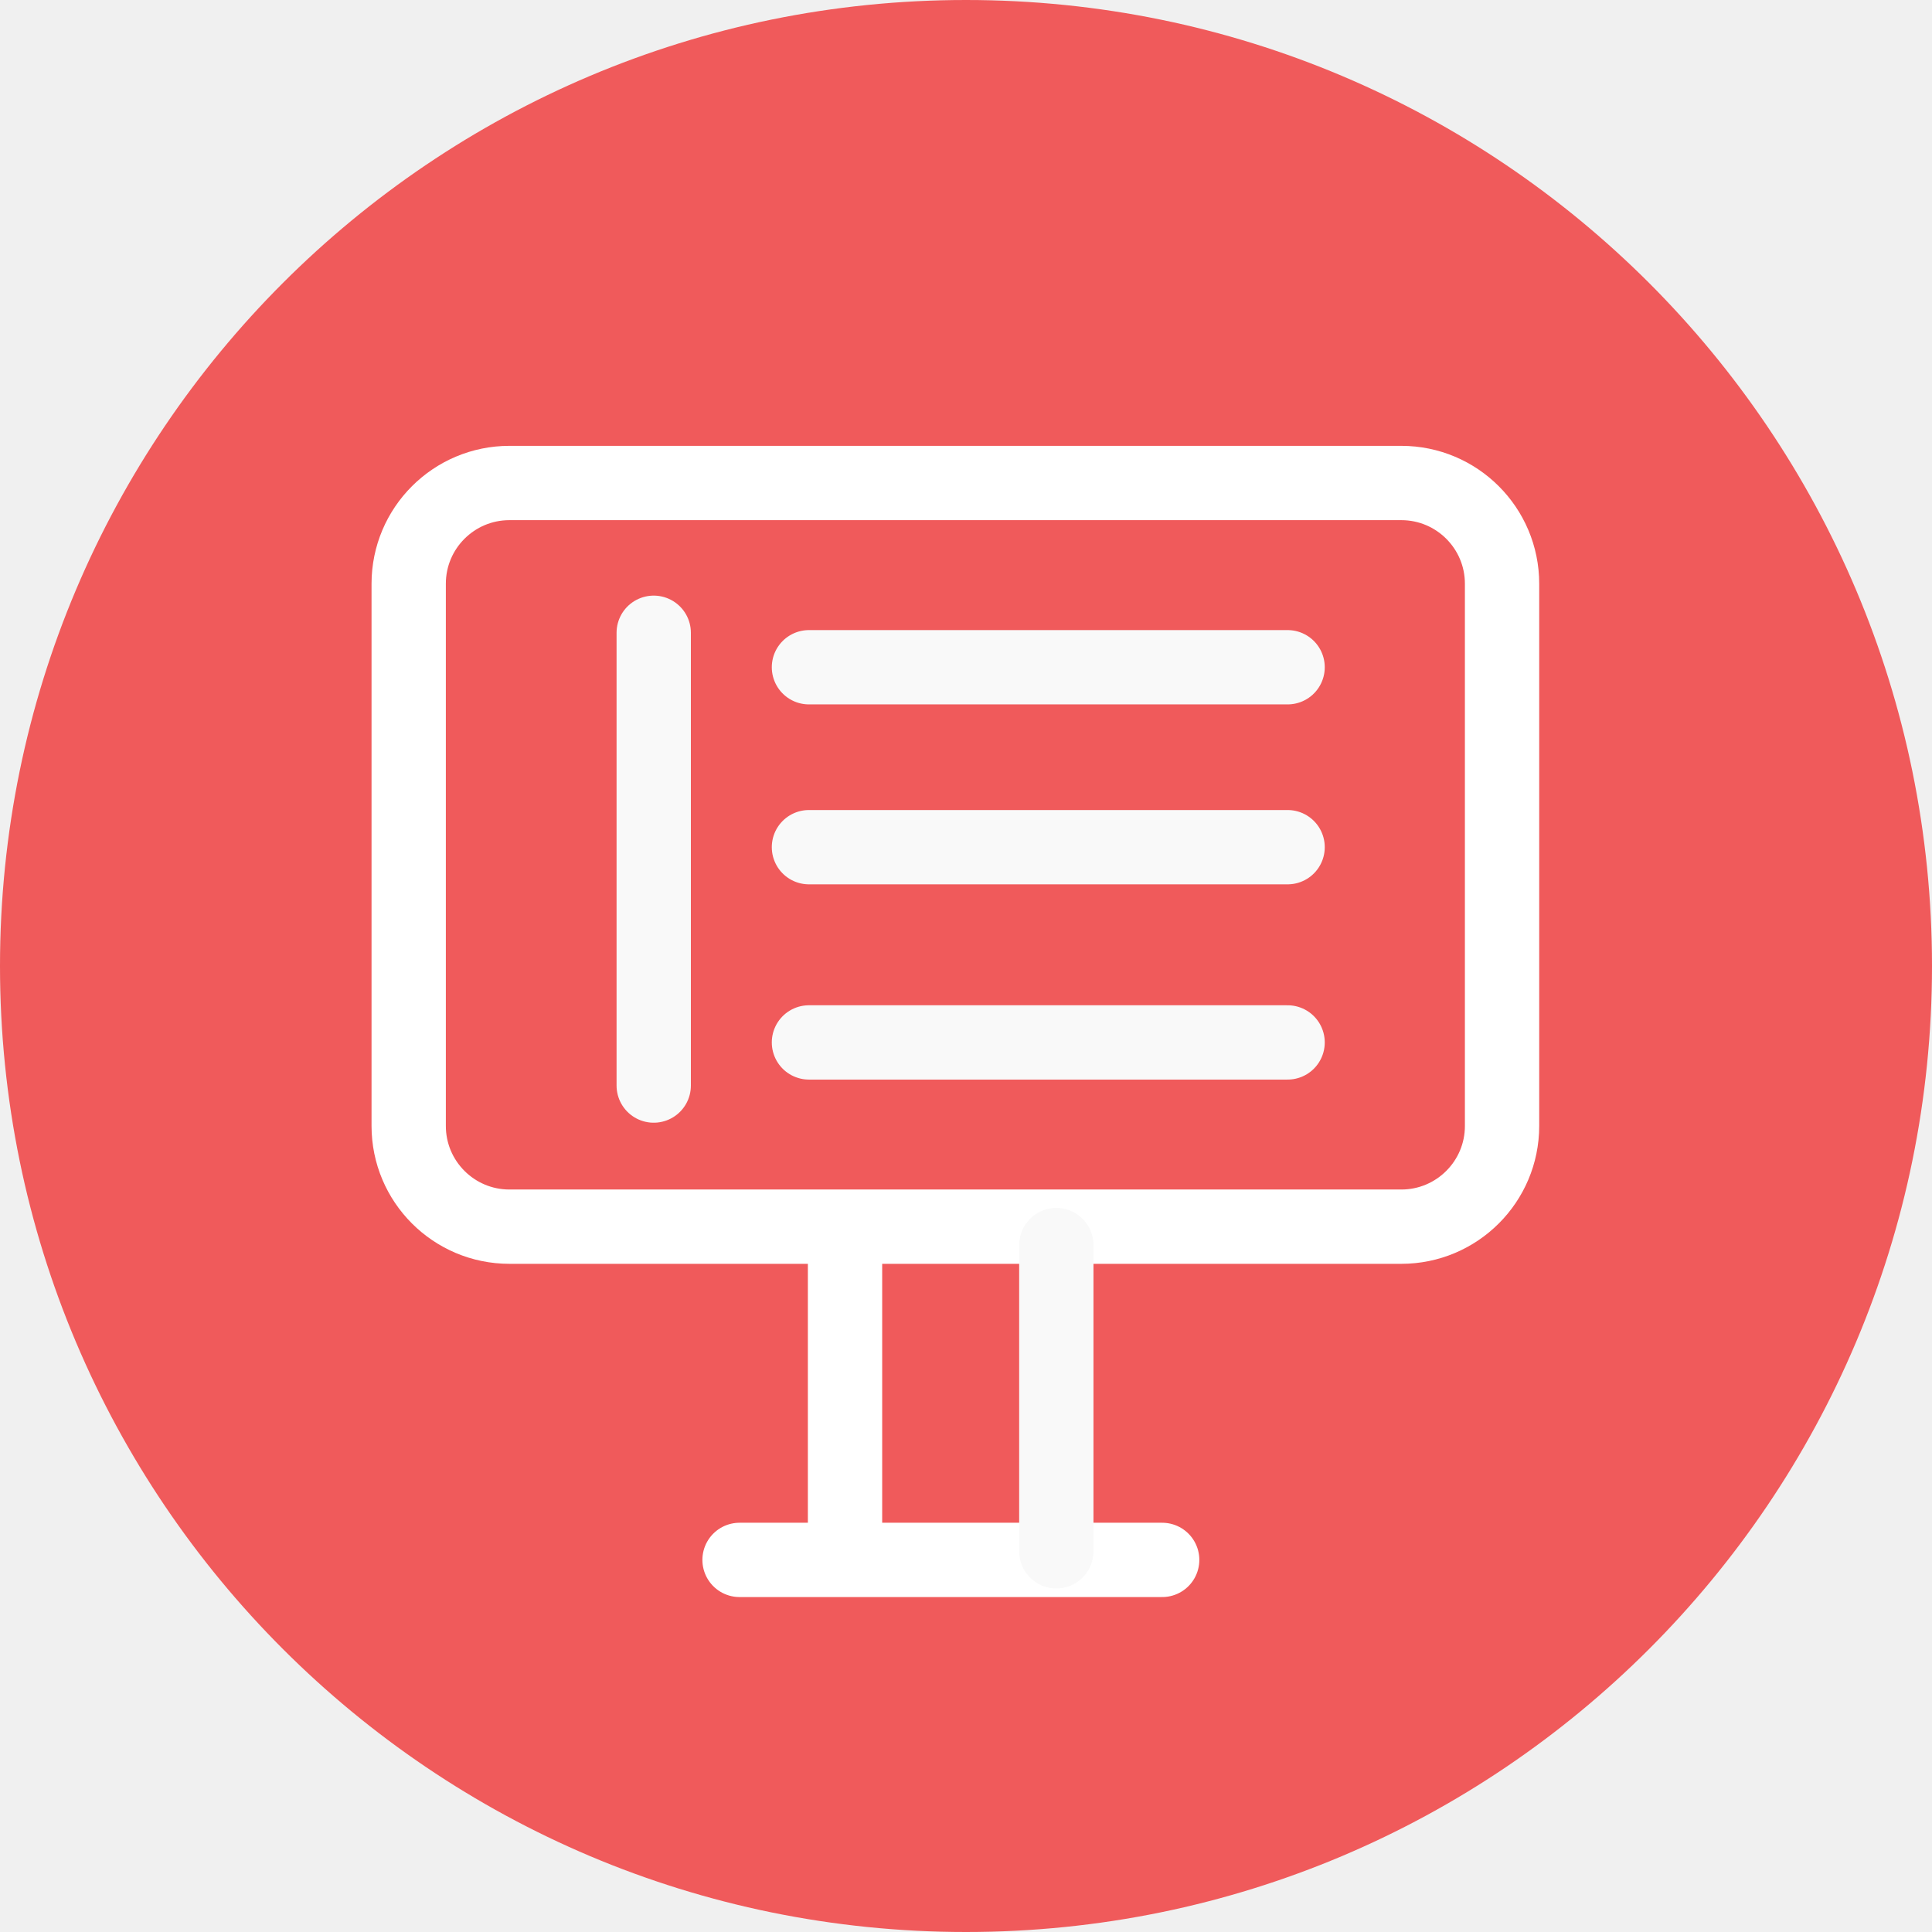
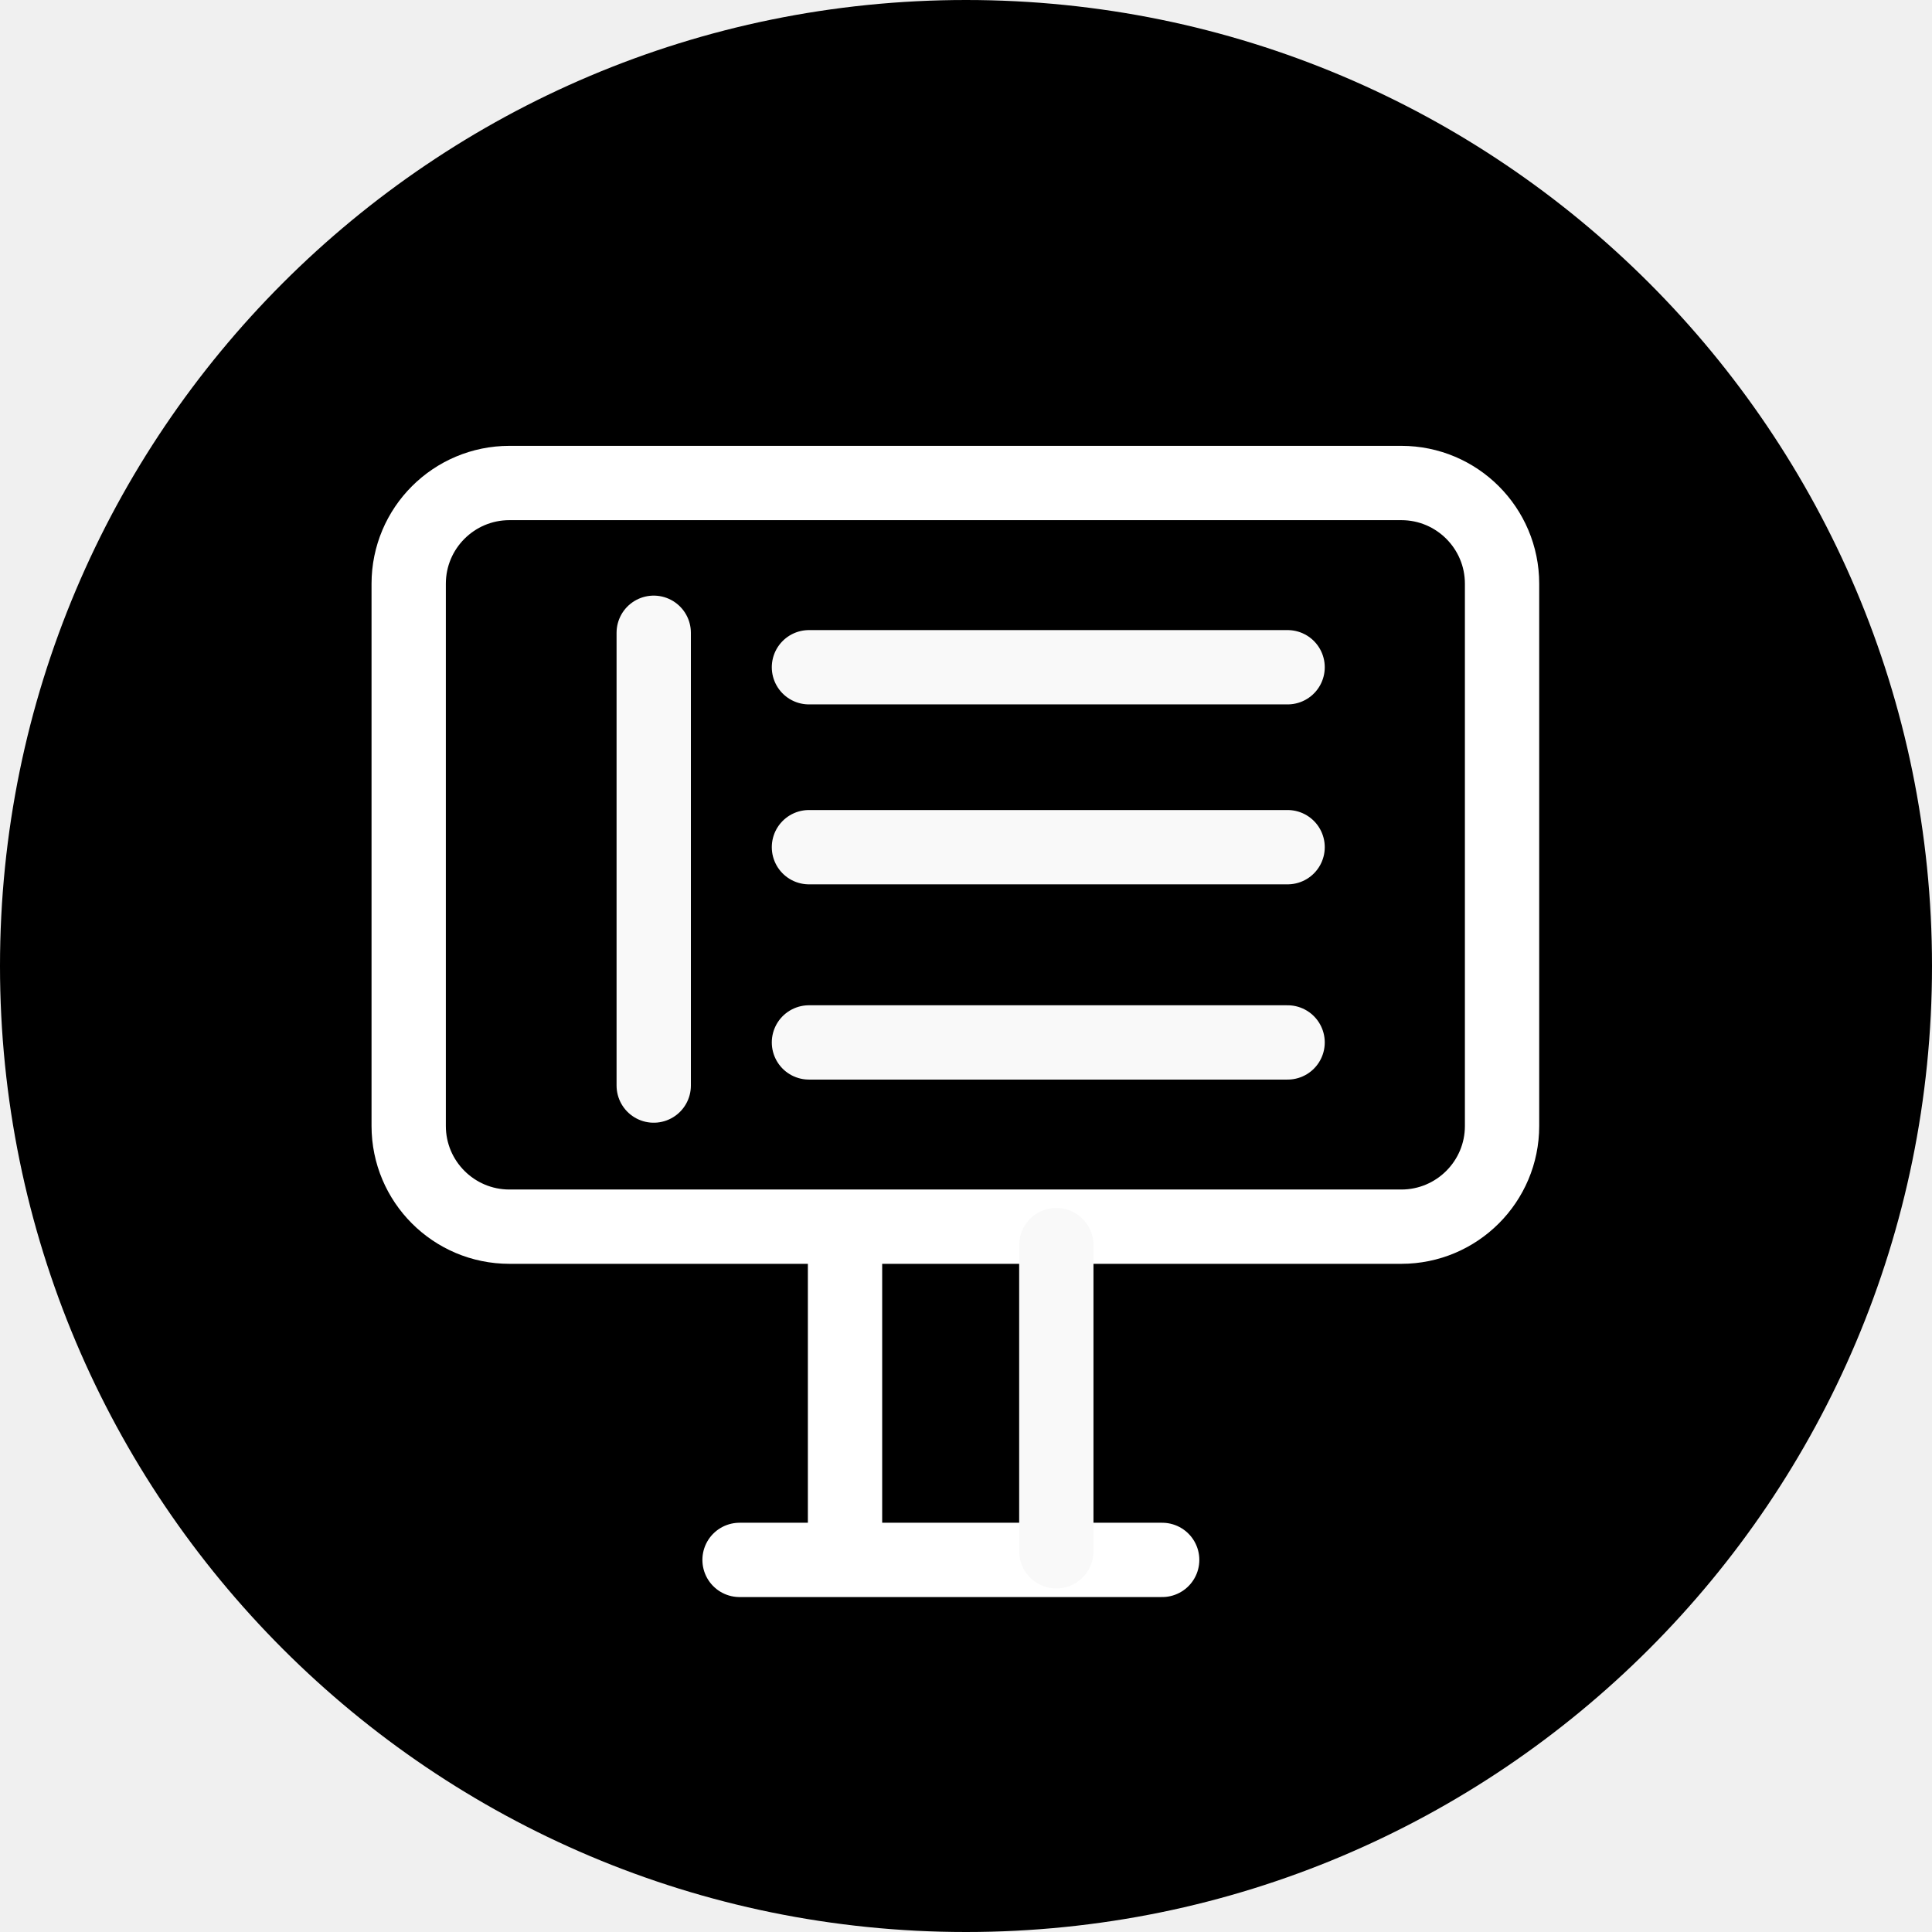
<svg xmlns="http://www.w3.org/2000/svg" width="52" height="52" viewBox="0 0 52 52" fill="none">
-   <rect width="52" height="52" rx="26" fill="#F05A5B" />
+   <rect width="52" height="52" rx="26" fill="currentColor" />
  <path d="M37.716 13H13.712C12.214 13 11 14.214 11 15.712V30.305C11 31.802 12.214 33.016 13.712 33.016H37.716C39.214 33.016 40.428 31.802 40.428 30.305V15.712C40.428 14.214 39.214 13 37.716 13Z" stroke="white" stroke-width="2" stroke-linecap="round" stroke-linejoin="round" />
  <path d="M19.905 41.985H31.28" stroke="white" stroke-width="2" stroke-linecap="round" stroke-linejoin="round" />
  <path d="M22.744 33.512V41.753" stroke="white" stroke-width="2" stroke-linecap="round" stroke-linejoin="round" />
  <path d="M28.431 33.512V41.753" stroke="#F9F9F9" stroke-width="2" stroke-linecap="round" stroke-linejoin="round" />
  <path d="M21.773 17.959H34.656" stroke="#F9F9F9" stroke-width="2" stroke-linecap="round" stroke-linejoin="round" />
  <path d="M21.773 22.802H34.656" stroke="#F9F9F9" stroke-width="2" stroke-linecap="round" stroke-linejoin="round" />
  <path d="M21.773 28.057H34.656" stroke="#F9F9F9" stroke-width="2" stroke-linecap="round" stroke-linejoin="round" />
  <path d="M17.595 17.031V29.218" stroke="#F9F9F9" stroke-width="2" stroke-linecap="round" stroke-linejoin="round" />
</svg>
